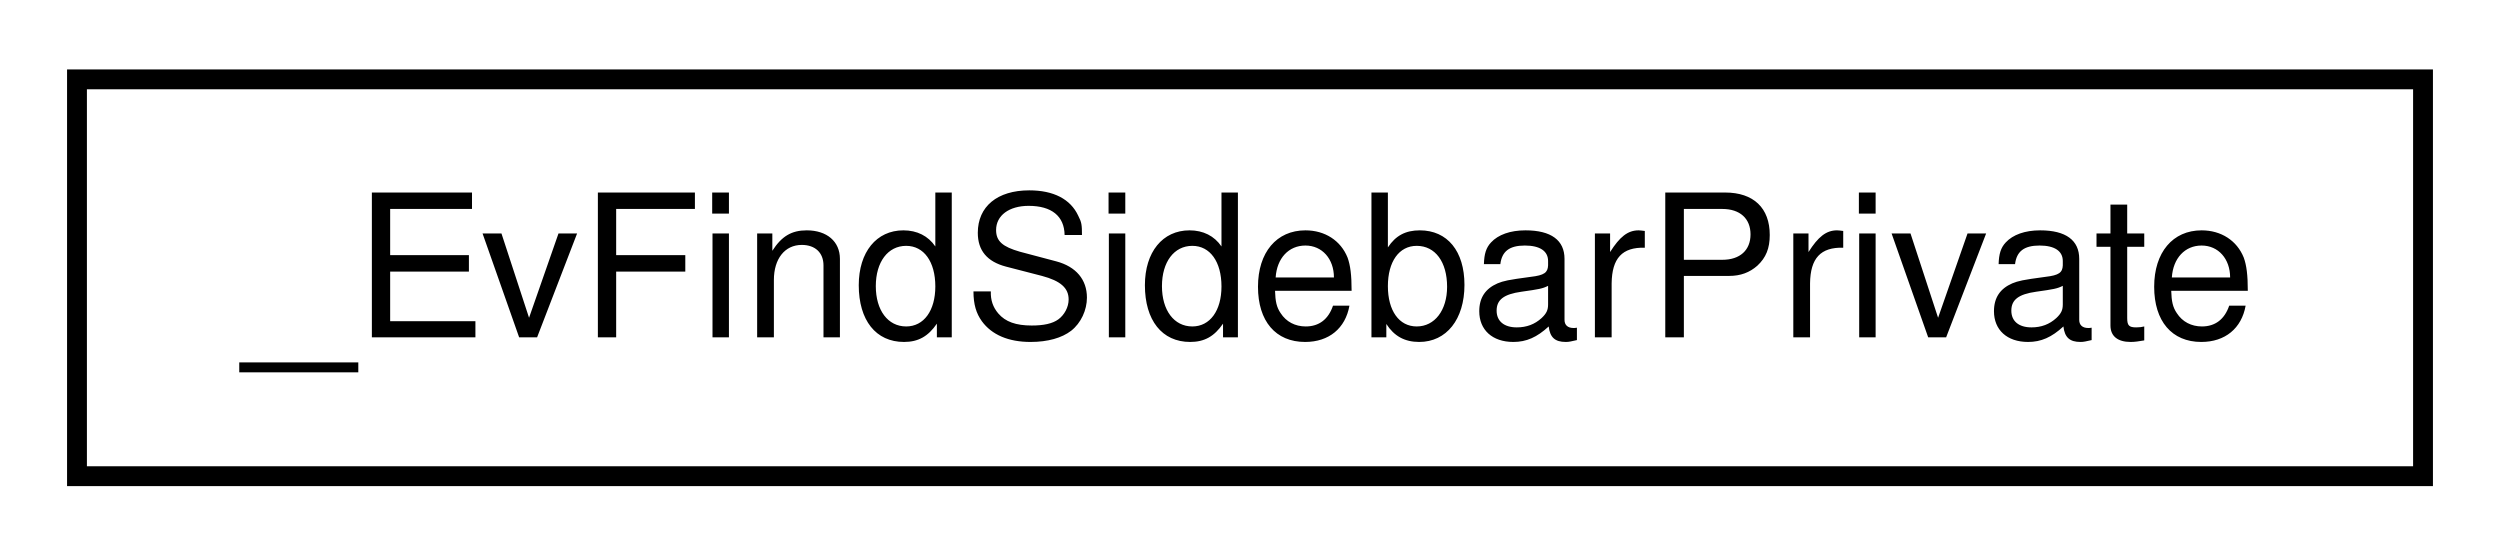
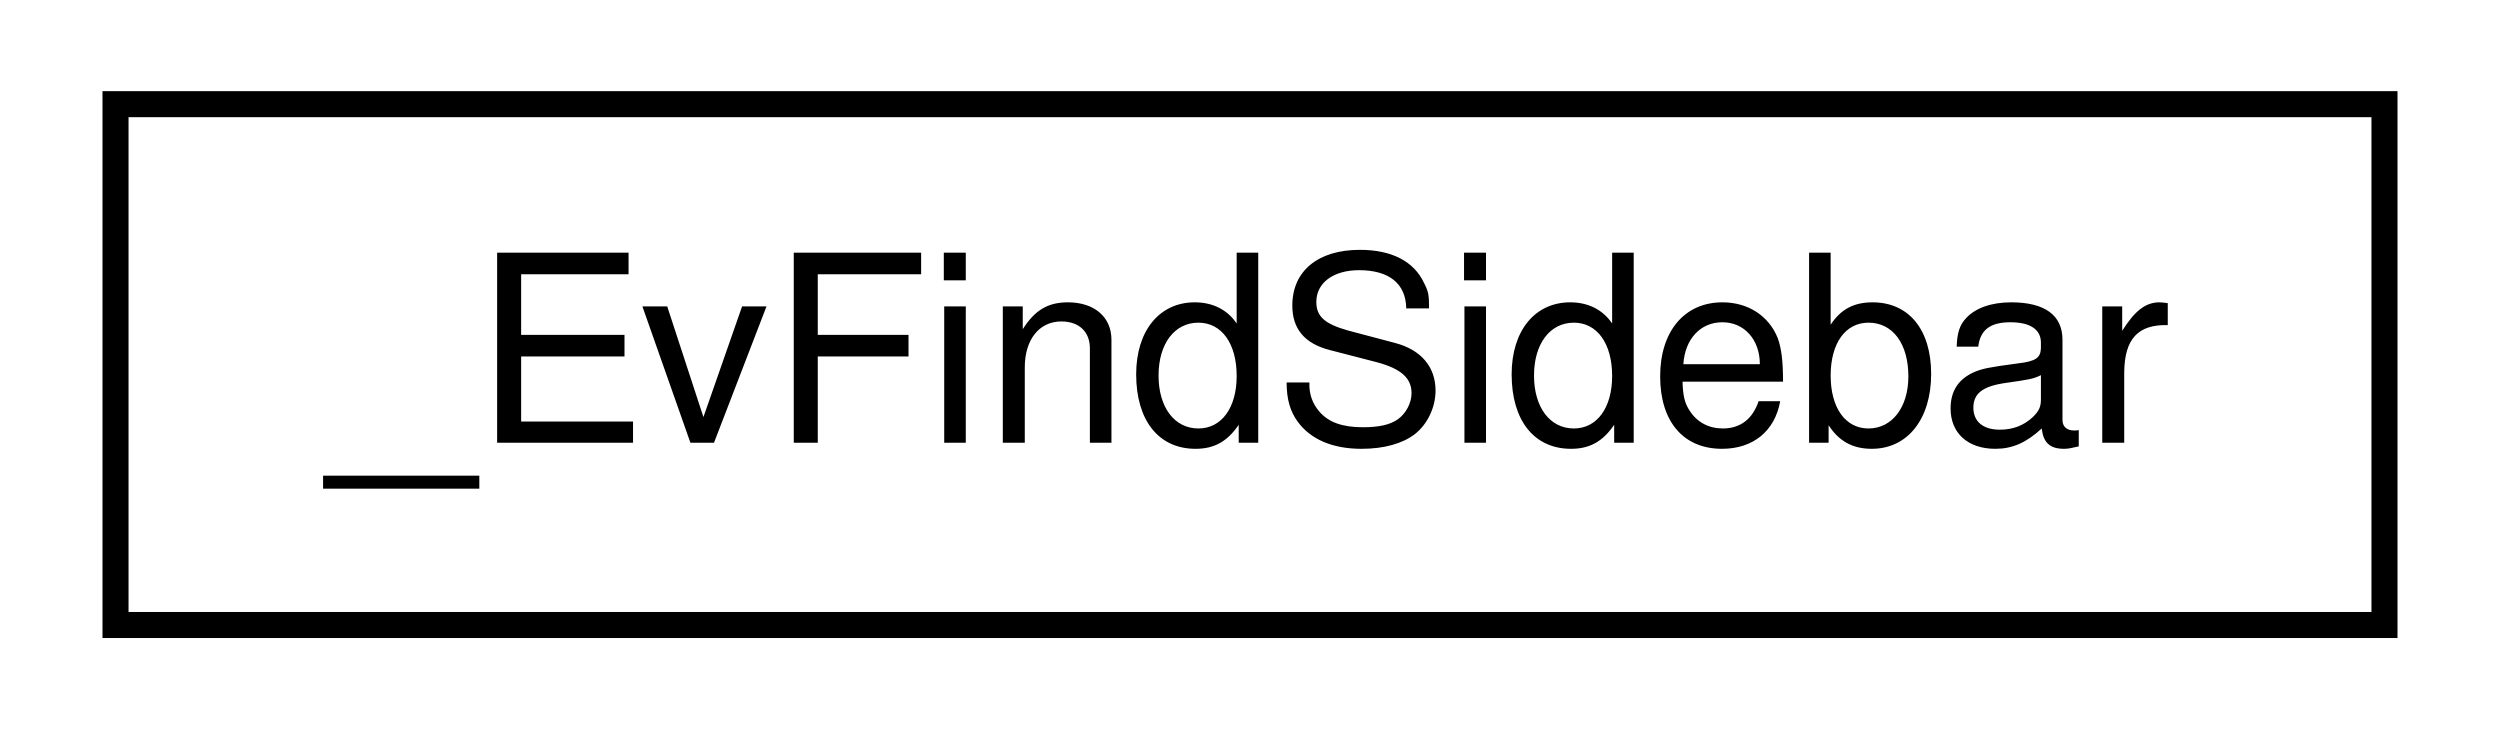
- <svg xmlns="http://www.w3.org/2000/svg" xmlns:xlink="http://www.w3.org/1999/xlink" width="126pt" height="28pt" viewBox="0.00 0.00 126.00 28.00">
+ <svg xmlns="http://www.w3.org/2000/svg" xmlns:xlink="http://www.w3.org/1999/xlink" width="96pt" height="28pt" viewBox="0.00 0.00 96.00 28.00">
  <g id="graph0" class="graph" transform="scale(1 1) rotate(0) translate(4 24)">
-     <polygon fill="white" stroke="white" points="-4,5 -4,-24 123,-24 123,5 -4,5" />
+     <polygon fill="white" stroke="white" points="-4,5 -4,-24 93,-24 93,5 -4,5" />
    <g id="node1" class="node">
      <g id="a_node1">
-         <a xlink:href="struct__EvFindSidebarPrivate.html" target="_top" xlink:title="_EvFindSidebarPrivate">
-           <polygon fill="white" stroke="black" points="-0.12,-0 -0.12,-20 118.12,-20 118.12,-0 -0.12,-0" />
-           <text text-anchor="middle" x="59" y="-7" font-family="Helvetica,sans-Serif" font-size="10.00">_EvFindSidebarPrivate</text>
+         <a xlink:href="struct__EvFindSidebar.html" target="_top" xlink:title="_EvFindSidebar">
+           <polygon fill="white" stroke="black" points="0.436,-0 0.436,-20 87.564,-20 87.564,-0 0.436,-0" />
+           <text text-anchor="middle" x="44" y="-7" font-family="Helvetica,sans-Serif" font-size="10.00">_EvFindSidebar</text>
        </a>
      </g>
    </g>
  </g>
</svg>
